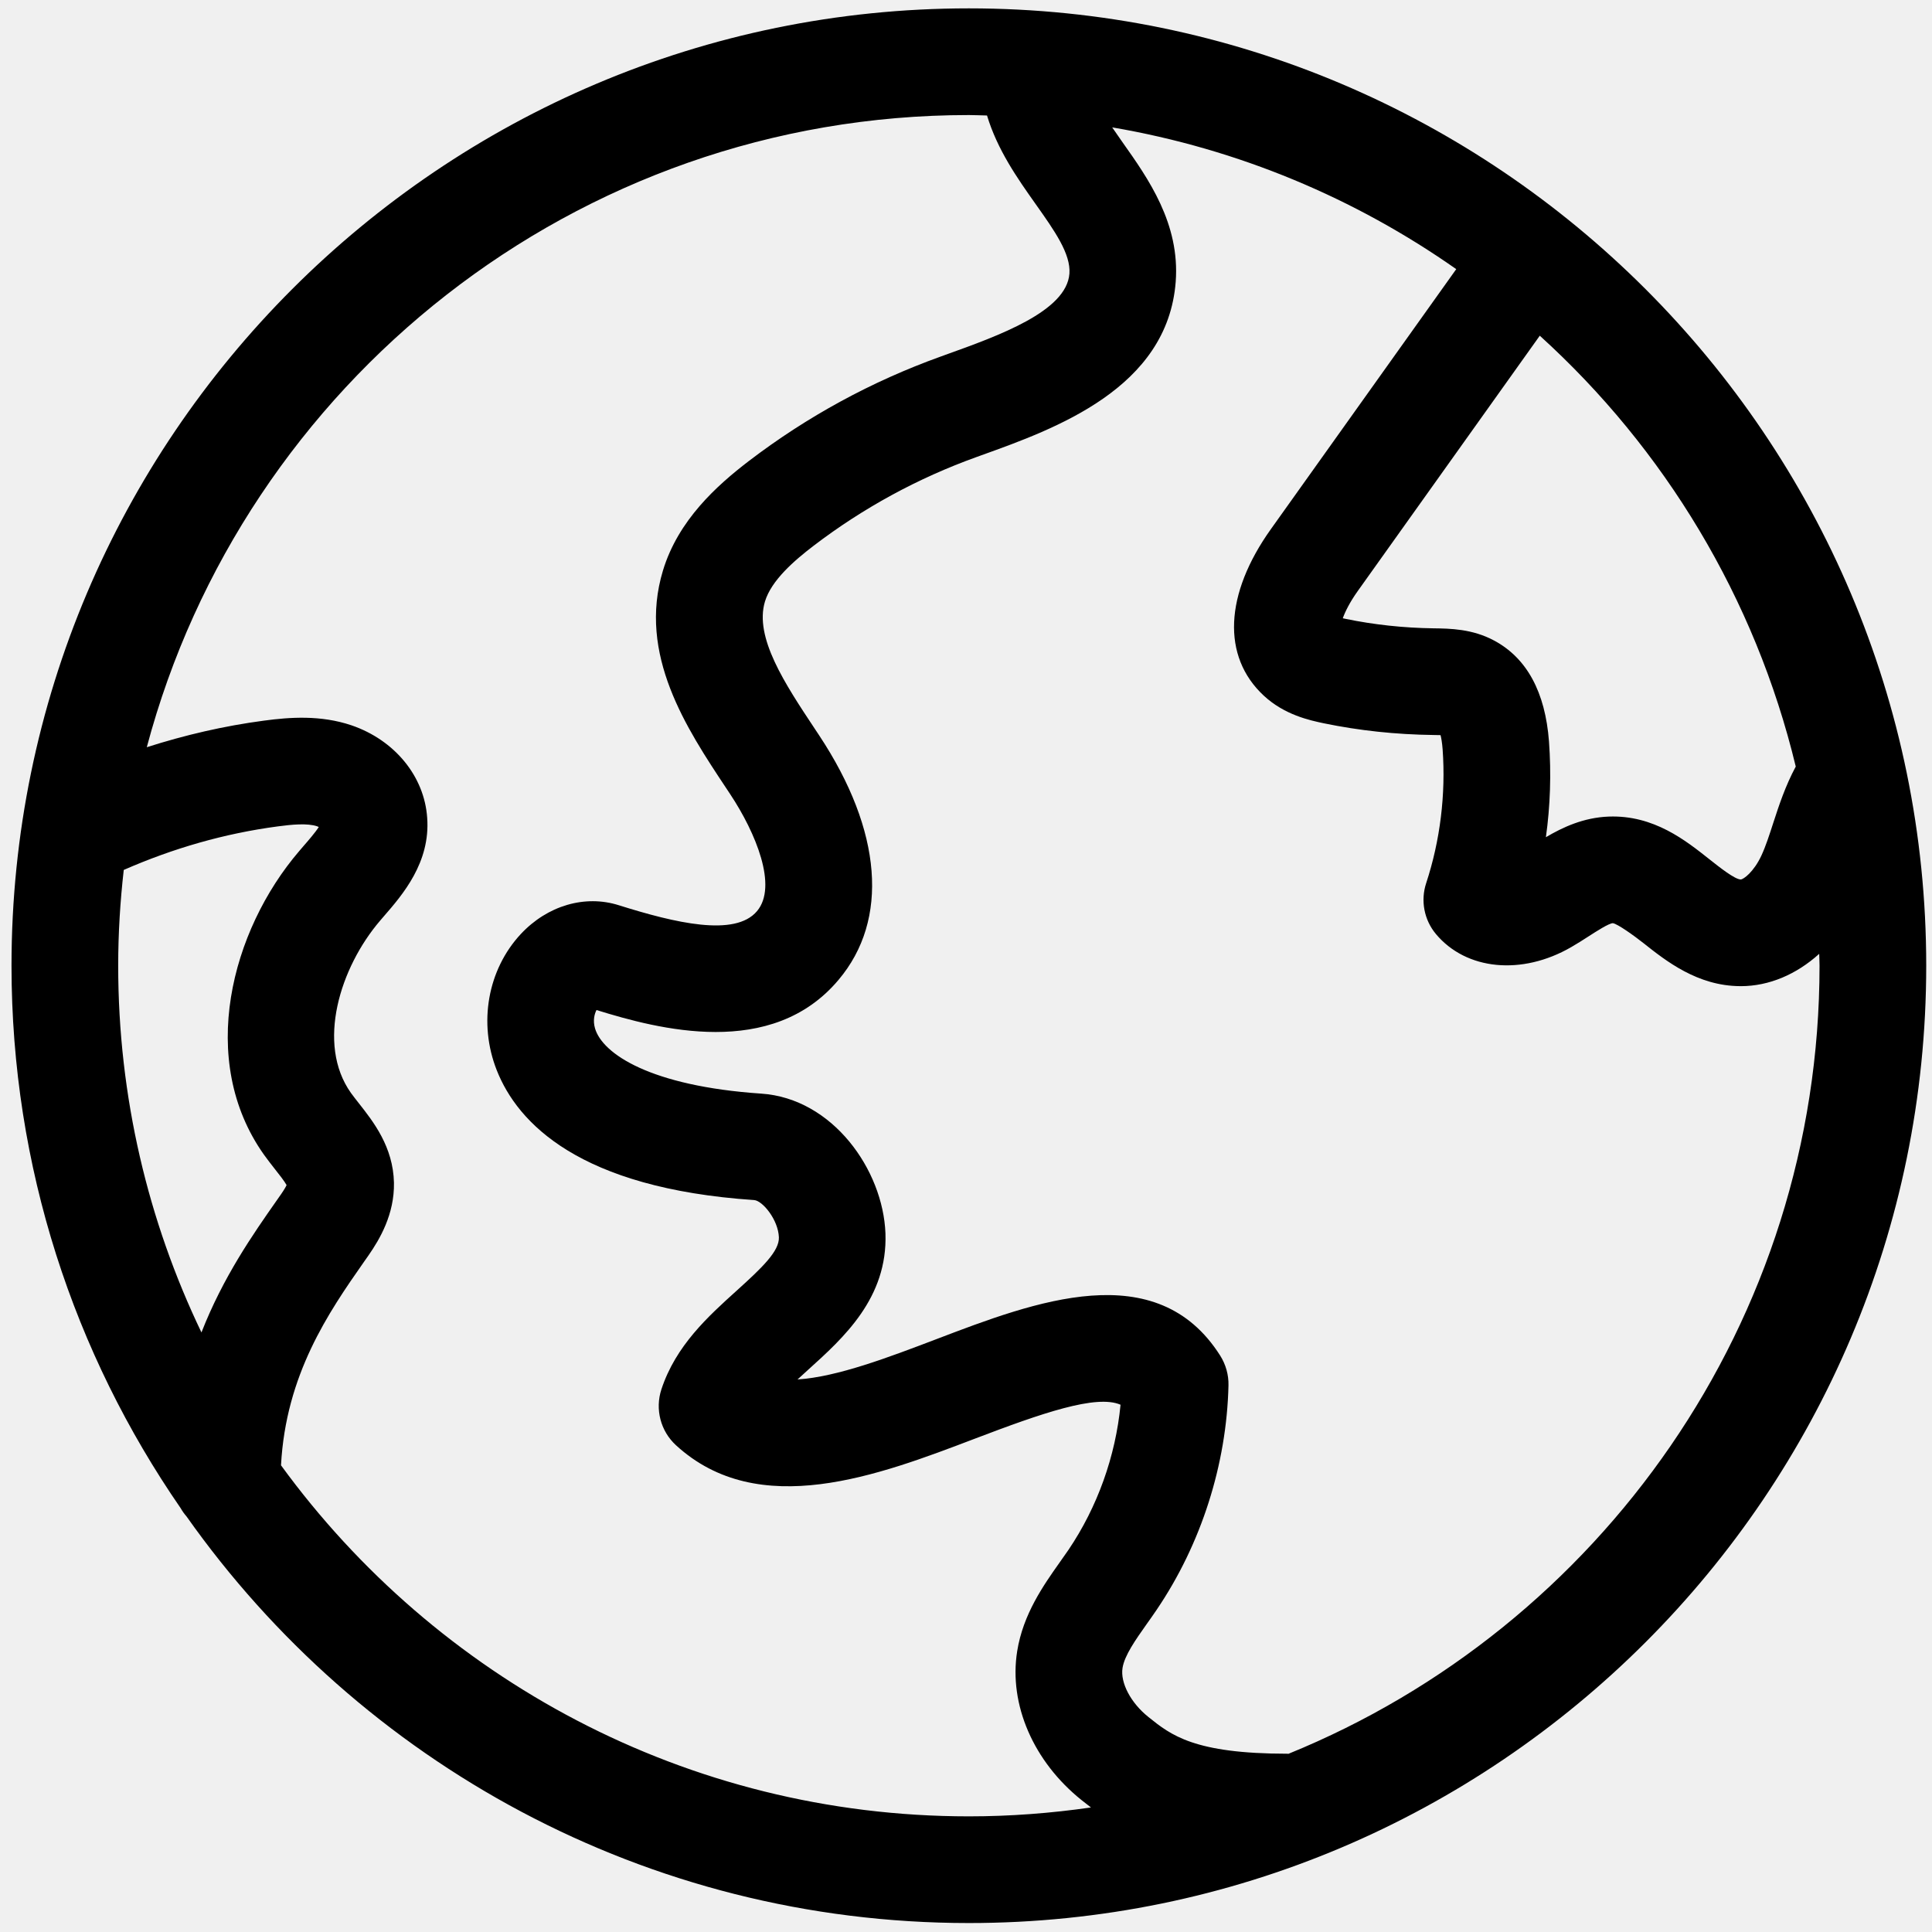
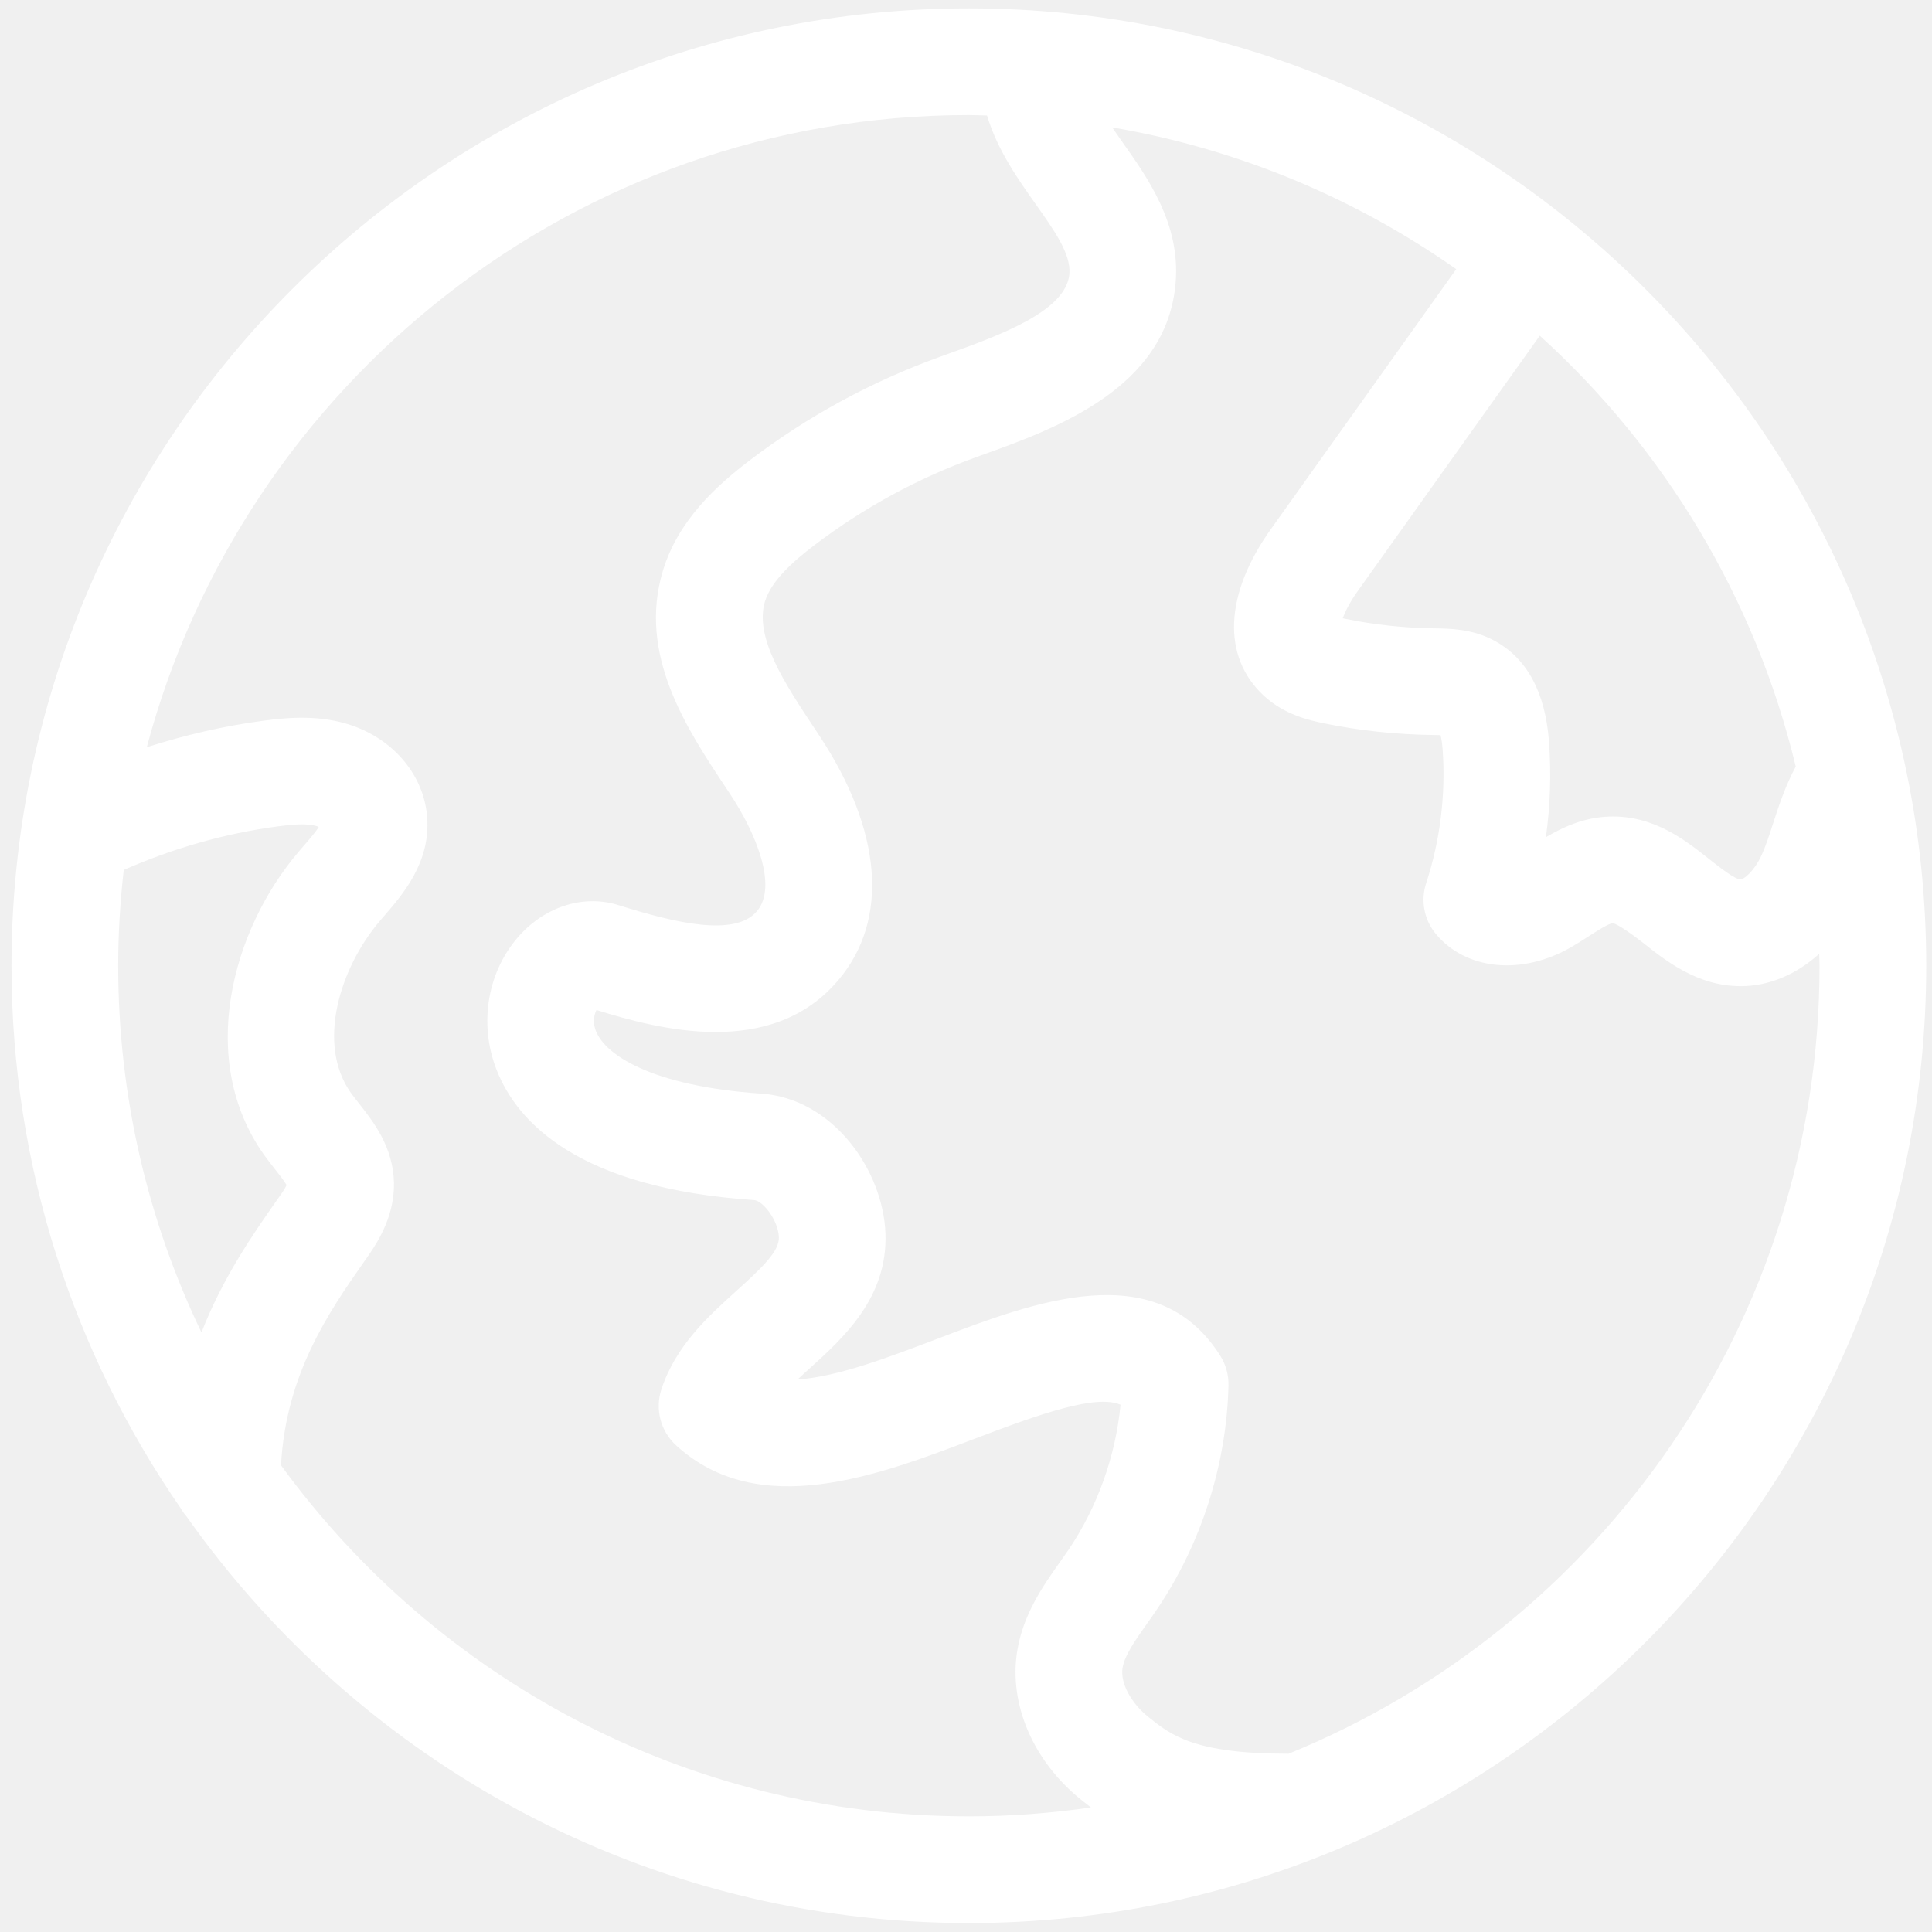
- <svg xmlns="http://www.w3.org/2000/svg" enable-background="new 0 0 91 91" height="91px" id="Layer_1" version="1.1" viewBox="0 0 91 91" width="91px" xml:space="preserve">
-   <g>
-     <path d="M8.79,71.432c8.17,11.569,21.635,19.146,36.846,19.146c24.863,0,45.092-20.229,45.092-45.094   c0-24.863-20.229-45.09-45.092-45.09c-24.865,0-45.094,20.228-45.094,45.09c0,9.482,2.949,18.284,7.967,25.553   C8.589,71.178,8.683,71.309,8.79,71.432z M60.688,82.607c-0.016,0-0.029-0.004-0.043-0.004c-4.4,0-5.492-0.877-6.553-1.73   c-0.83-0.663-1.33-1.611-1.219-2.311c0.094-0.588,0.605-1.312,1.146-2.078c0.158-0.221,0.314-0.442,0.465-0.666   c2.094-3.091,3.293-6.842,3.379-10.563c0.012-0.495-0.125-0.982-0.389-1.402c-2.998-4.731-8.74-2.543-13.35-0.784   c-2.248,0.856-4.691,1.788-6.559,1.905c0.162-0.15,0.33-0.301,0.498-0.454c1.672-1.509,3.752-3.386,3.643-6.425   c-0.113-2.998-2.49-6.359-5.852-6.584c-5.221-0.354-7.48-1.877-7.828-3.074c-0.107-0.37-0.027-0.676,0.07-0.863   c2.91,0.902,8.25,2.33,11.4-1.421c2.391-2.829,2.059-7.024-0.91-11.513l-0.203-0.306c-1.408-2.12-2.863-4.313-2.352-6.003   c0.305-1.005,1.387-1.933,2.293-2.626c2.332-1.78,4.914-3.186,7.674-4.179l0.213-0.077c3.496-1.255,8.779-3.152,9.166-8.173   c0.209-2.744-1.297-4.869-2.506-6.577C52.706,6.462,52.544,6.23,52.386,6c5.949,1.014,11.453,3.342,16.205,6.677l-8.727,12.241   c-2.191,3.07-2.32,6.001-0.344,7.843c0.984,0.917,2.178,1.168,2.828,1.306c1.664,0.344,3.383,0.53,5.193,0.553   c0.092,0.001,0.205,0.003,0.311,0.006c0.035,0.14,0.074,0.354,0.098,0.671c0.152,2.115-0.115,4.293-0.775,6.3   c-0.271,0.823-0.098,1.729,0.457,2.395c1.428,1.71,4.053,1.962,6.375,0.618c0.281-0.161,0.559-0.339,0.836-0.518   c0.35-0.225,0.934-0.602,1.123-0.609c0.227,0.031,1.02,0.605,1.438,0.935c1.076,0.853,2.551,2.019,4.555,2.031   c0.012,0.001,0.021,0.001,0.033,0.001c1.34-0.001,2.625-0.557,3.695-1.523c0.004,0.188,0.016,0.371,0.016,0.559   C85.702,62.256,75.341,76.644,60.688,82.607z M84.583,36.106c-0.488,0.906-0.791,1.829-1.057,2.646   c-0.182,0.563-0.354,1.096-0.559,1.541c-0.365,0.785-0.852,1.131-0.977,1.131l0,0c-0.275-0.002-0.994-0.571-1.469-0.947   c-1.117-0.884-2.621-2.094-4.748-2.015c-1.188,0.045-2.168,0.504-2.959,0.972c0.207-1.483,0.256-2.989,0.146-4.506   c-0.176-2.334-1.047-3.935-2.586-4.758c-1.029-0.552-2.078-0.565-2.855-0.575c-1.404-0.019-2.803-0.169-4.145-0.447   c-0.047-0.01-0.09-0.019-0.127-0.027c0.109-0.304,0.326-0.751,0.707-1.285l8.572-12.024C78.392,21.13,82.669,28.163,84.583,36.106z    M45.636,5.419c0.285,0,0.568,0.016,0.854,0.021c0.49,1.622,1.434,2.962,2.283,4.162c0.896,1.264,1.668,2.355,1.598,3.289   c-0.137,1.774-3.307,2.913-5.854,3.827L44.3,16.797c-3.244,1.167-6.281,2.82-9.025,4.915c-1.506,1.153-3.328,2.783-4.049,5.162   c-1.199,3.957,1.115,7.44,2.973,10.24l0.199,0.3c1.197,1.809,2.246,4.333,1.258,5.502c-1.035,1.232-3.873,0.551-6.506-0.277   c-1.598-0.507-3.367,0.014-4.619,1.355c-1.564,1.68-2.01,4.197-1.133,6.416c0.98,2.482,3.881,5.557,12.121,6.115   c0.396,0.026,1.137,0.923,1.168,1.755c0.023,0.646-0.771,1.413-1.988,2.511c-1.344,1.213-2.867,2.588-3.545,4.646   c-0.309,0.938-0.041,1.971,0.688,2.638c3.893,3.569,9.537,1.419,14.074-0.311c3.158-1.204,5.725-2.095,6.863-1.599   C52.546,68.59,51.69,70.983,50.327,73c-0.133,0.194-0.27,0.389-0.408,0.582c-0.771,1.09-1.73,2.447-2.008,4.191   c-0.402,2.512,0.766,5.203,3.039,7.02c0.143,0.115,0.287,0.229,0.436,0.341c-1.879,0.271-3.799,0.419-5.75,0.419   c-13.305,0-25.109-6.524-32.4-16.535c0.227-4.272,2.242-7.204,3.9-9.572l0.229-0.326c0.523-0.755,1.217-1.928,1.191-3.41   c-0.037-1.693-0.971-2.878-1.652-3.743c-0.129-0.164-0.258-0.327-0.375-0.489c-1.641-2.313-0.514-5.91,1.379-8.119l0.176-0.205   c0.873-1.006,2.193-2.526,2.037-4.634c-0.131-1.953-1.529-3.662-3.57-4.358c-1.445-0.487-2.896-0.384-4.117-0.219   c-1.879,0.248-3.721,0.677-5.52,1.252C11.468,18.073,27.099,5.419,45.636,5.419z M5.829,40.975   c2.322-1.018,4.754-1.721,7.266-2.052c0.656-0.088,1.387-0.157,1.84-0.004c0.029,0.01,0.057,0.021,0.08,0.034   c-0.17,0.267-0.506,0.653-0.727,0.906l-0.195,0.228c-3.209,3.745-4.811,9.859-1.66,14.301c0.166,0.231,0.344,0.46,0.523,0.688   c0.18,0.226,0.434,0.549,0.543,0.743c-0.037,0.081-0.113,0.218-0.26,0.43l-0.221,0.315c-1.098,1.567-2.512,3.59-3.529,6.196   c-2.512-5.233-3.922-11.093-3.922-17.276C5.567,43.959,5.661,42.457,5.829,40.975z" />
+ <svg xmlns="http://www.w3.org/2000/svg" enable-background="new 0 0 91 91" height="91" version="1.1" width="91" xml:space="preserve" style="">
+   <rect id="backgroundrect" width="100%" height="100%" x="0" y="0" fill="none" stroke="none" />
+   <g class="currentLayer" style="">
+     <g id="svg_1" class="" fill="#ffffff" fill-opacity="1">
+       <path d="M8.79,71.432c8.17,11.569,21.635,19.146,36.846,19.146c24.863,0,45.092-20.229,45.092-45.094   c0-24.863-20.229-45.09-45.092-45.09c-24.865,0-45.094,20.228-45.094,45.09c0,9.482,2.949,18.284,7.967,25.553   C8.589,71.178,8.683,71.309,8.79,71.432z M60.688,82.607c-0.016,0-0.029-0.004-0.043-0.004c-4.4,0-5.492-0.877-6.553-1.73   c-0.83-0.663-1.33-1.611-1.219-2.311c0.094-0.588,0.605-1.312,1.146-2.078c0.158-0.221,0.314-0.442,0.465-0.666   c2.094-3.091,3.293-6.842,3.379-10.563c0.012-0.495-0.125-0.982-0.389-1.402c-2.998-4.731-8.74-2.543-13.35-0.784   c-2.248,0.856-4.691,1.788-6.559,1.905c0.162-0.15,0.33-0.301,0.498-0.454c1.672-1.509,3.752-3.386,3.643-6.425   c-0.113-2.998-2.49-6.359-5.852-6.584c-5.221-0.354-7.48-1.877-7.828-3.074c-0.107-0.37-0.027-0.676,0.07-0.863   c2.91,0.902,8.25,2.33,11.4-1.421c2.391-2.829,2.059-7.024-0.91-11.513l-0.203-0.306c-1.408-2.12-2.863-4.313-2.352-6.003   c0.305-1.005,1.387-1.933,2.293-2.626c2.332-1.78,4.914-3.186,7.674-4.179l0.213-0.077c3.496-1.255,8.779-3.152,9.166-8.173   c0.209-2.744-1.297-4.869-2.506-6.577C52.706,6.462,52.544,6.23,52.386,6c5.949,1.014,11.453,3.342,16.205,6.677l-8.727,12.241   c-2.191,3.07-2.32,6.001-0.344,7.843c0.984,0.917,2.178,1.168,2.828,1.306c1.664,0.344,3.383,0.53,5.193,0.553   c0.092,0.001,0.205,0.003,0.311,0.006c0.035,0.14,0.074,0.354,0.098,0.671c0.152,2.115-0.115,4.293-0.775,6.3   c-0.271,0.823-0.098,1.729,0.457,2.395c1.428,1.71,4.053,1.962,6.375,0.618c0.281-0.161,0.559-0.339,0.836-0.518   c0.35-0.225,0.934-0.602,1.123-0.609c0.227,0.031,1.02,0.605,1.438,0.935c1.076,0.853,2.551,2.019,4.555,2.031   c0.012,0.001,0.021,0.001,0.033,0.001c1.34-0.001,2.625-0.557,3.695-1.523c0.004,0.188,0.016,0.371,0.016,0.559   C85.702,62.256,75.341,76.644,60.688,82.607z M84.583,36.106c-0.488,0.906-0.791,1.829-1.057,2.646   c-0.182,0.563-0.354,1.096-0.559,1.541c-0.365,0.785-0.852,1.131-0.977,1.131l0,0c-0.275-0.002-0.994-0.571-1.469-0.947   c-1.117-0.884-2.621-2.094-4.748-2.015c-1.188,0.045-2.168,0.504-2.959,0.972c0.207-1.483,0.256-2.989,0.146-4.506   c-0.176-2.334-1.047-3.935-2.586-4.758c-1.029-0.552-2.078-0.565-2.855-0.575c-1.404-0.019-2.803-0.169-4.145-0.447   c-0.047-0.01-0.09-0.019-0.127-0.027c0.109-0.304,0.326-0.751,0.707-1.285l8.572-12.024C78.392,21.13,82.669,28.163,84.583,36.106z    M45.636,5.419c0.285,0,0.568,0.016,0.854,0.021c0.49,1.622,1.434,2.962,2.283,4.162c0.896,1.264,1.668,2.355,1.598,3.289   c-0.137,1.774-3.307,2.913-5.854,3.827L44.3,16.797c-3.244,1.167-6.281,2.82-9.025,4.915c-1.506,1.153-3.328,2.783-4.049,5.162   c-1.199,3.957,1.115,7.44,2.973,10.24l0.199,0.3c1.197,1.809,2.246,4.333,1.258,5.502c-1.035,1.232-3.873,0.551-6.506-0.277   c-1.598-0.507-3.367,0.014-4.619,1.355c-1.564,1.68-2.01,4.197-1.133,6.416c0.98,2.482,3.881,5.557,12.121,6.115   c0.396,0.026,1.137,0.923,1.168,1.755c0.023,0.646-0.771,1.413-1.988,2.511c-1.344,1.213-2.867,2.588-3.545,4.646   c-0.309,0.938-0.041,1.971,0.688,2.638c3.893,3.569,9.537,1.419,14.074-0.311c3.158-1.204,5.725-2.095,6.863-1.599   C52.546,68.59,51.69,70.983,50.327,73c-0.133,0.194-0.27,0.389-0.408,0.582c-0.771,1.09-1.73,2.447-2.008,4.191   c-0.402,2.512,0.766,5.203,3.039,7.02c0.143,0.115,0.287,0.229,0.436,0.341c-1.879,0.271-3.799,0.419-5.75,0.419   c-13.305,0-25.109-6.524-32.4-16.535c0.227-4.272,2.242-7.204,3.9-9.572l0.229-0.326c0.523-0.755,1.217-1.928,1.191-3.41   c-0.037-1.693-0.971-2.878-1.652-3.743c-0.129-0.164-0.258-0.327-0.375-0.489c-1.641-2.313-0.514-5.91,1.379-8.119l0.176-0.205   c0.873-1.006,2.193-2.526,2.037-4.634c-0.131-1.953-1.529-3.662-3.57-4.358c-1.445-0.487-2.896-0.384-4.117-0.219   c-1.879,0.248-3.721,0.677-5.52,1.252C11.468,18.073,27.099,5.419,45.636,5.419z M5.829,40.975   c2.322-1.018,4.754-1.721,7.266-2.052c0.656-0.088,1.387-0.157,1.84-0.004c0.029,0.01,0.057,0.021,0.08,0.034   c-0.17,0.267-0.506,0.653-0.727,0.906l-0.195,0.228c-3.209,3.745-4.811,9.859-1.66,14.301c0.166,0.231,0.344,0.46,0.523,0.688   c0.18,0.226,0.434,0.549,0.543,0.743c-0.037,0.081-0.113,0.218-0.26,0.43l-0.221,0.315c-1.098,1.567-2.512,3.59-3.529,6.196   c-2.512-5.233-3.922-11.093-3.922-17.276C5.567,43.959,5.661,42.457,5.829,40.975z" id="svg_2" fill="#ffffff" fill-opacity="1" />
+     </g>
  </g>
</svg>
